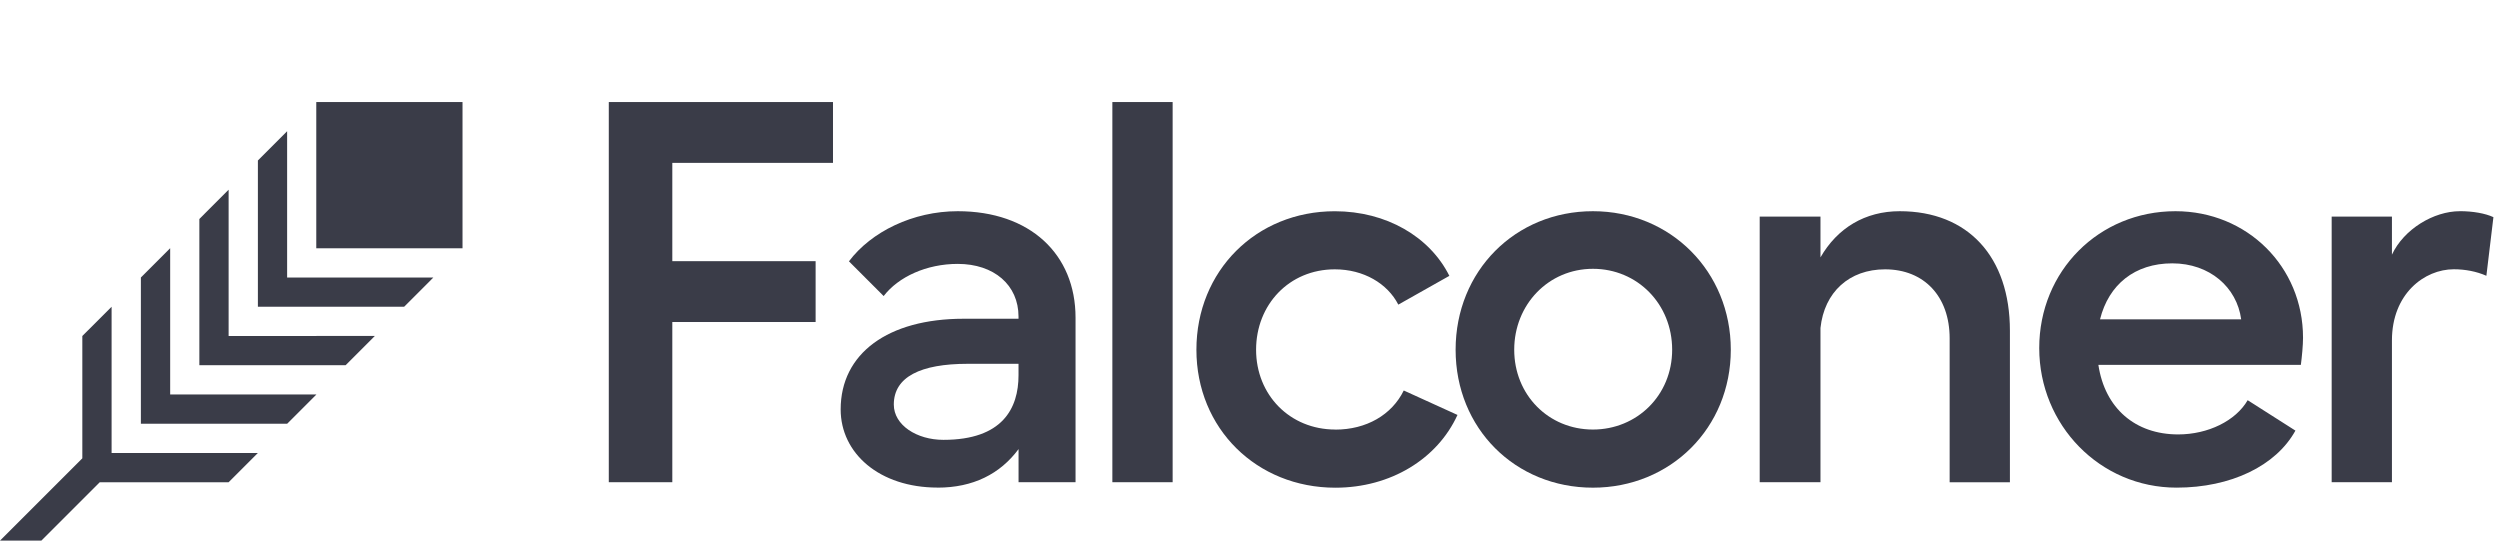
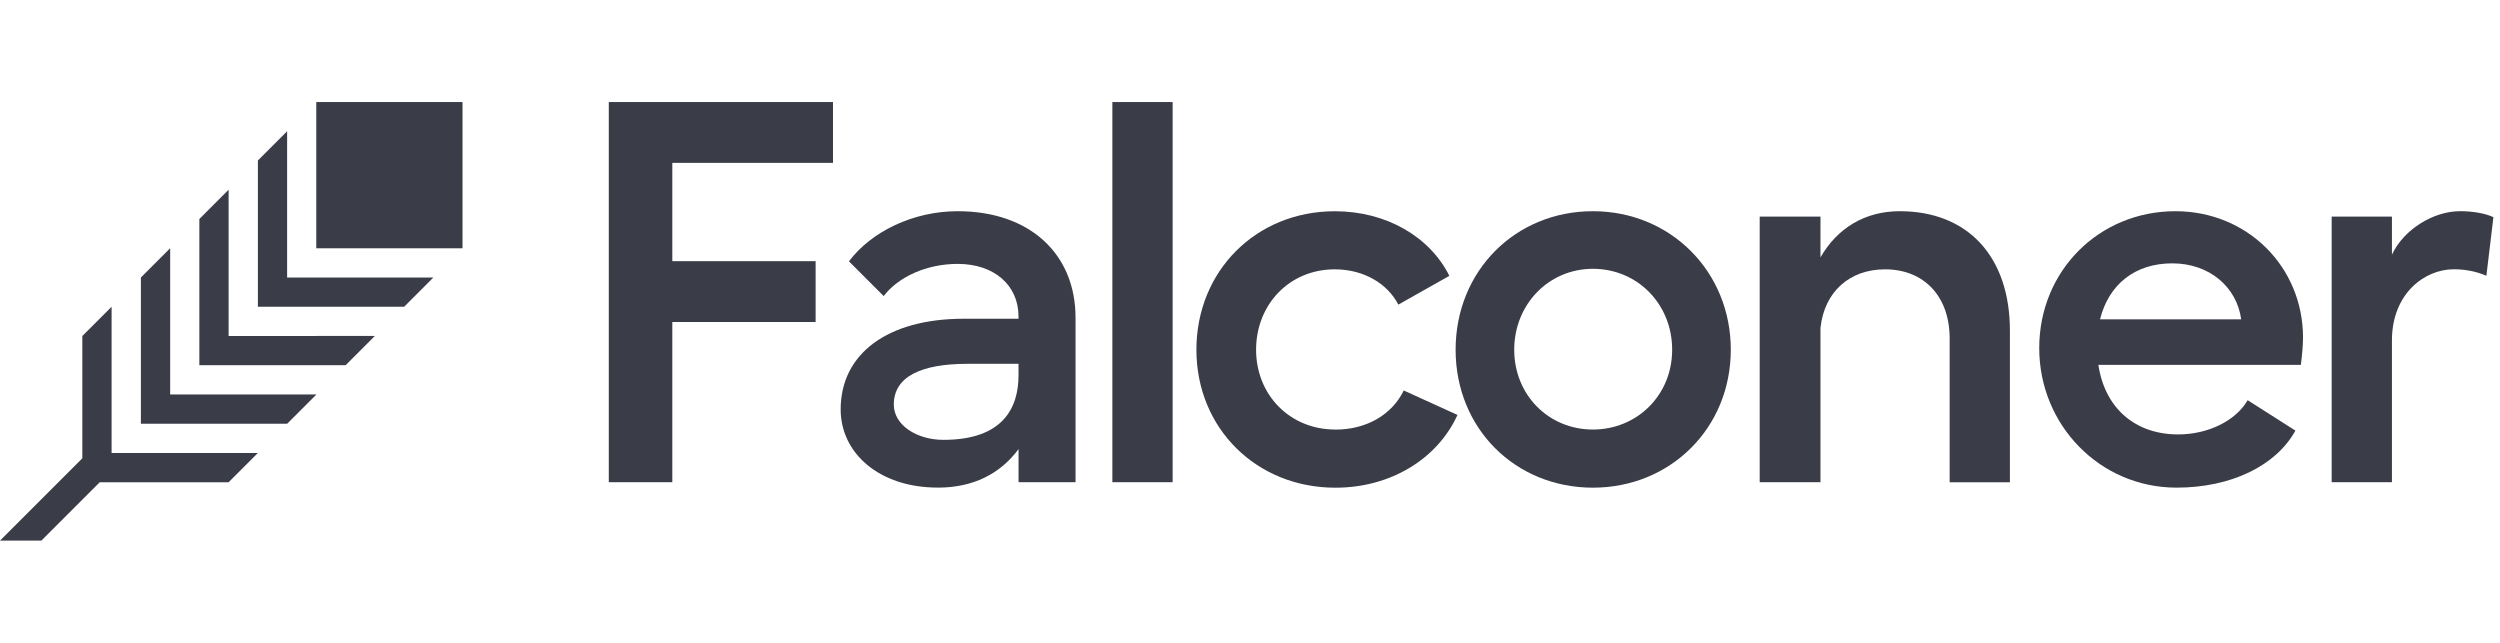
- <svg xmlns="http://www.w3.org/2000/svg" width="147" viewBox="0 -6 147 32" fill="none" aria-label="Falconer">
+ <svg xmlns="http://www.w3.org/2000/svg" width="147" viewBox="0 -6 147 37.79" fill="none" aria-label="Falconer">
  <path d="M144.636 6.419C143.103 6.419 141.347 7.472 140.646 8.974V6.737H137.102V22.352H140.646V14.017C140.646 11.271 142.56 9.833 144.284 9.833C144.954 9.833 145.623 9.961 146.199 10.216L146.613 6.769C146.135 6.545 145.401 6.417 144.634 6.417L144.636 6.419Z" fill="#3a3c48" />
  <path d="M127.919 6.419C123.418 6.419 119.907 9.932 119.907 14.466C119.907 19 123.481 22.673 127.982 22.673C131.174 22.673 133.823 21.396 134.971 19.32L132.163 17.532C131.461 18.745 129.832 19.544 128.076 19.544C125.555 19.544 123.768 18.011 123.385 15.456H135.29C135.353 14.977 135.418 14.307 135.418 13.86C135.418 9.676 132.129 6.419 127.917 6.419H127.919ZM123.482 12.775C123.993 10.731 125.525 9.485 127.728 9.485C129.931 9.485 131.526 10.891 131.781 12.775H123.482Z" fill="#3a3c48" />
  <path d="M111.704 6.419C109.662 6.419 108.034 7.41 107.044 9.134V6.738H103.47V22.353H107.044V13.285C107.268 11.176 108.736 9.837 110.842 9.837C113.139 9.837 114.639 11.433 114.639 13.893V22.356H118.183V13.446C118.183 9.104 115.724 6.419 111.704 6.419Z" fill="#3a3c48" />
  <path d="M93.664 6.419C89.1 6.419 85.59 9.932 85.59 14.564C85.59 19.196 89.1 22.675 93.664 22.675C98.228 22.675 101.771 19.163 101.771 14.564C101.771 9.965 98.227 6.419 93.664 6.419ZM93.664 19.257C91.048 19.257 89.036 17.213 89.036 14.564C89.036 11.914 91.046 9.806 93.664 9.806C96.282 9.806 98.323 11.881 98.323 14.564C98.323 17.247 96.249 19.257 93.664 19.257Z" fill="#3a3c48" />
  <path d="M78.516 19.257C75.835 19.257 73.858 17.213 73.858 14.564C73.858 11.914 75.804 9.837 78.487 9.837C80.179 9.837 81.582 10.667 82.221 11.912L85.222 10.22C84.074 7.921 81.519 6.421 78.488 6.421C73.859 6.421 70.349 9.933 70.349 14.565C70.349 19.198 73.893 22.677 78.52 22.677C81.775 22.677 84.52 20.983 85.7 18.398L82.541 16.961C81.838 18.398 80.338 19.261 78.52 19.261L78.516 19.257Z" fill="#3a3c48" />
  <path d="M68.951 6.10352e-05H65.407V22.354H68.951V6.10352e-05Z" fill="#3a3c48" />
  <path d="M35.797 22.354H39.532V12.934H47.958V9.357H39.532V3.577H48.98V6.10352e-05H35.797V22.354Z" fill="#3a3c48" />
  <path d="M6.562 12.037L4.841 13.757V20.949L0 25.788H2.432L5.865 22.356H13.442L15.162 20.636H6.562V12.037Z" fill="#3a3c48" />
  <path d="M10.004 8.596L8.284 10.316V18.917H16.884L18.605 17.196H10.006V8.597L10.004 8.596Z" fill="#3a3c48" />
  <path d="M18.605 13.757H13.443V5.155L11.722 6.876V15.475H20.321L22.041 13.754H18.604L18.605 13.757Z" fill="#3a3c48" />
  <path d="M22.046 10.317H16.883V1.716L15.164 3.436V12.037H23.763L25.482 10.317H22.046Z" fill="#3a3c48" />
  <path d="M18.597 6.10352e-05V8.599H27.196V6.10352e-05H18.597Z" fill="#3a3c48" />
  <path d="M56.314 6.419C53.678 6.419 51.226 7.627 49.918 9.366L51.959 11.408C52.825 10.278 54.481 9.517 56.314 9.517C58.453 9.517 59.889 10.763 59.889 12.614V12.742H56.662C52.208 12.742 49.431 14.786 49.431 18.074C49.431 20.648 51.702 22.67 55.134 22.67C55.134 22.67 55.083 22.673 55.134 22.673C57.208 22.673 58.804 21.875 59.891 20.407V22.355H63.242V12.679C63.242 8.943 60.563 6.419 56.317 6.419H56.314ZM59.889 16.064C59.889 18.011 58.95 19.863 55.473 19.863C53.908 19.863 52.556 19 52.556 17.787C52.556 16.158 54.136 15.392 56.896 15.392H59.889V16.062V16.064Z" fill="#3a3c48" />
</svg>
